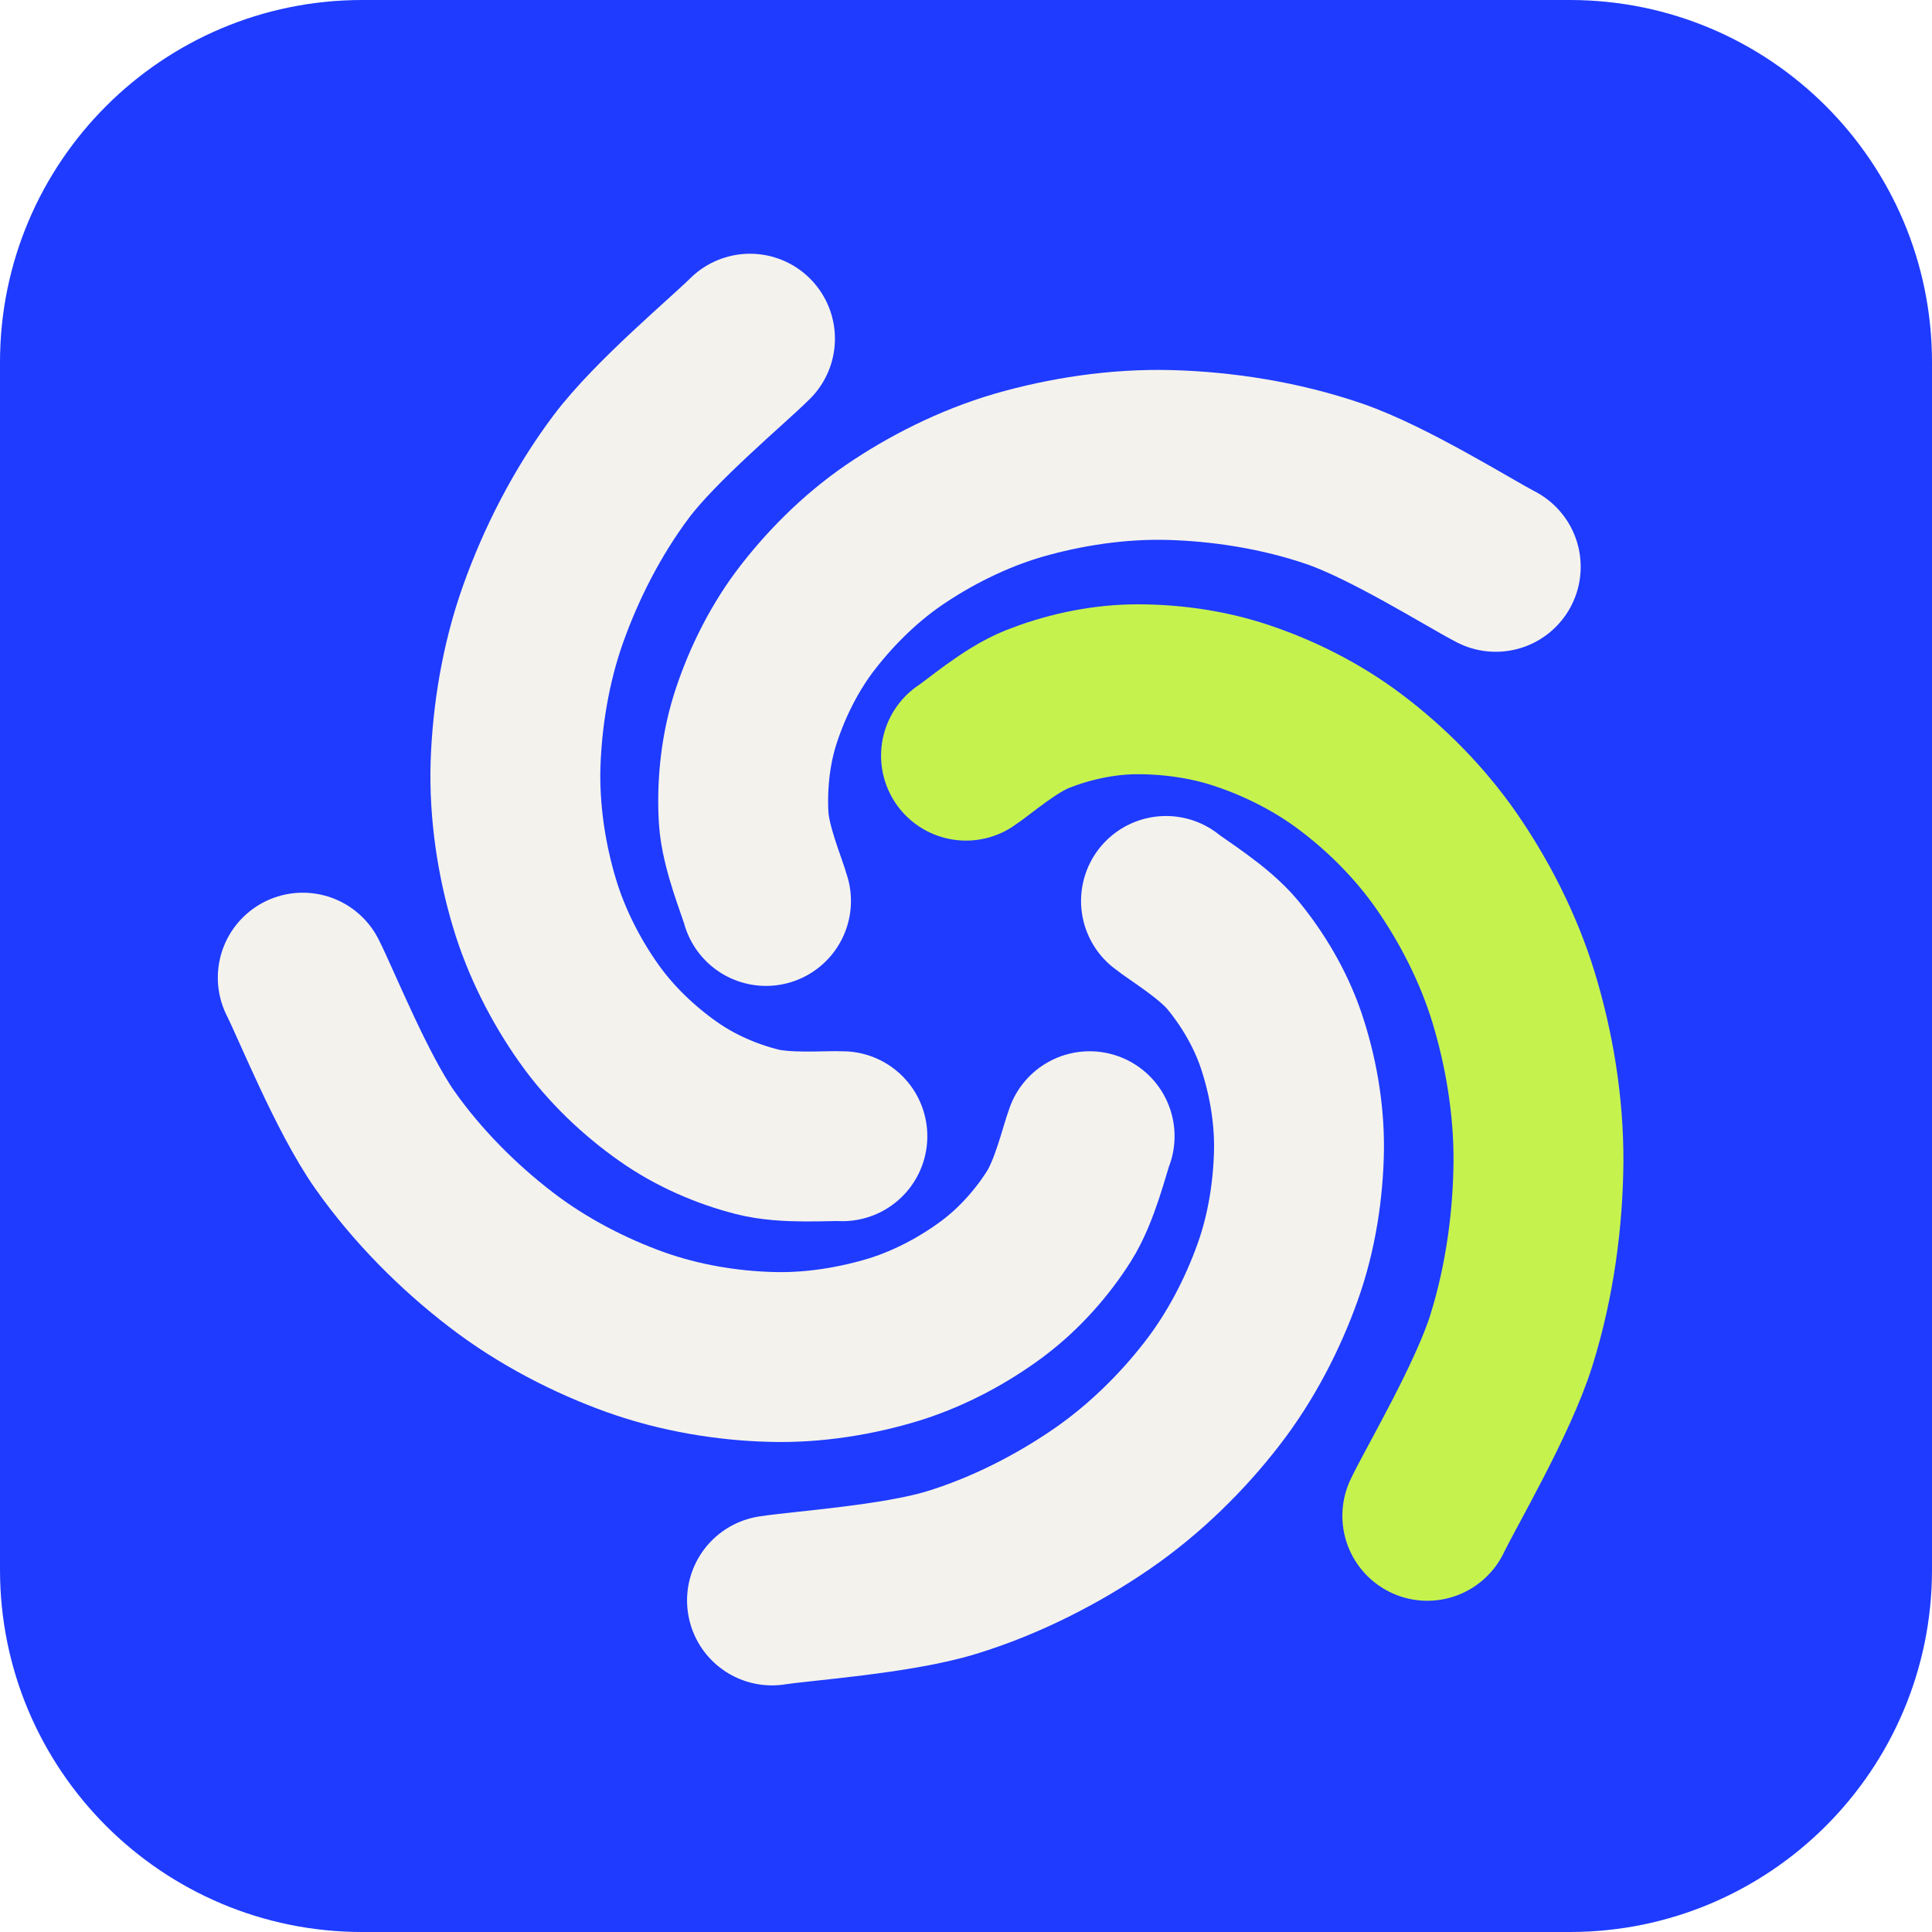
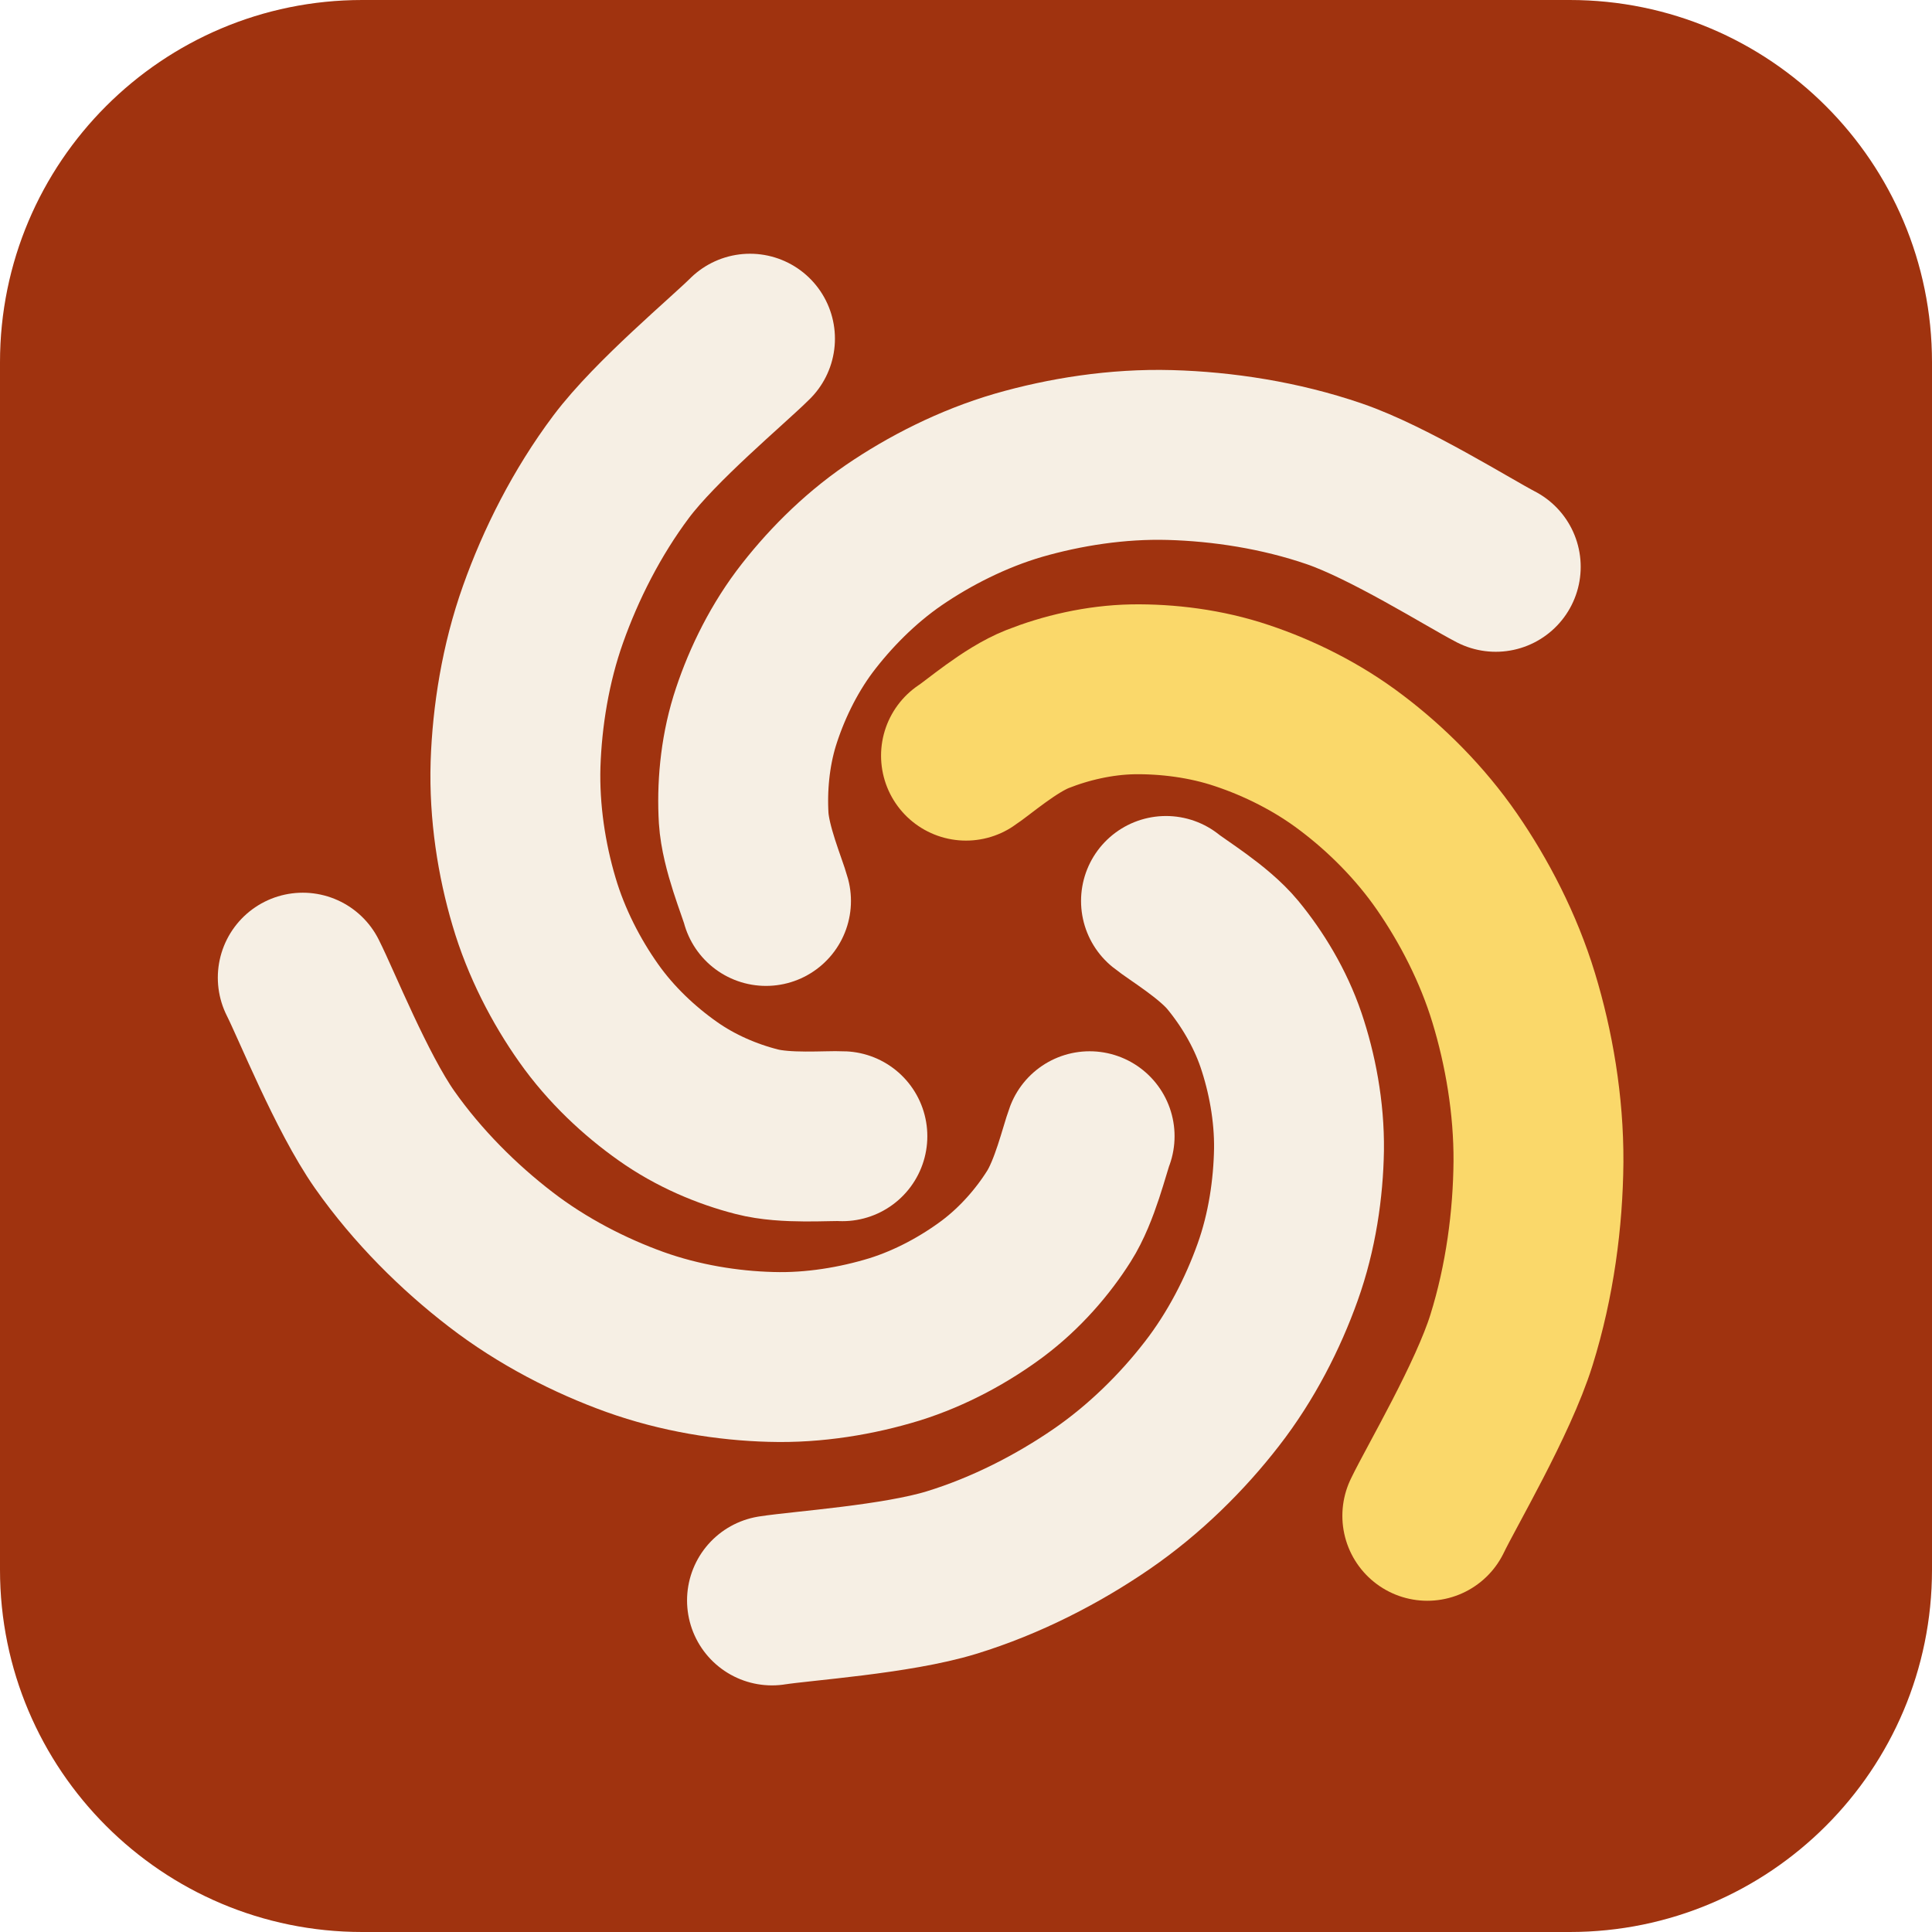
<svg xmlns="http://www.w3.org/2000/svg" viewBox="0 0 32 32">
-   <rect width="32" height="32" rx="6" fill="#1E3BFF" />
+   <rect width="32" height="32" rx="6" fill="#A0330F" />
  <g transform="translate(2.6 2.6) scale(.268)">
    <g fill="none" stroke-width="10.5" stroke-linecap="round">
-       <path d="M50 37C50.74 36.52 52.7 34.8 54.42 34.12C56.14 33.44 58.21 32.94 60.32 32.9C62.42 32.87 64.81 33.15 67.06 33.91C69.31 34.66 71.72 35.84 73.83 37.45C75.95 39.05 78.06 41.14 79.73 43.56C81.4 45.98 82.91 48.88 83.85 51.97C84.79 55.06 85.4 58.58 85.38 62.1C85.35 65.63 84.85 69.47 83.71 73.12C82.57 76.77 79.38 82.17 78.51 83.98" stroke="#C6F24E" />
-       <path d="M62.36 45.98C63.05 46.54 65.3 47.88 66.49 49.32C67.67 50.75 68.79 52.58 69.47 54.58C70.15 56.59 70.61 58.96 70.58 61.35C70.54 63.74 70.16 66.41 69.26 68.92C68.36 71.44 67.01 74.11 65.19 76.45C63.38 78.79 61.05 81.11 58.37 82.95C55.69 84.79 52.49 86.45 49.1 87.49C45.71 88.53 39.86 88.92 38.01 89.21" stroke="#F4F2EC" />
-       <path d="M57.64 60.52C57.33 61.34 56.74 63.9 55.74 65.47C54.75 67.04 53.35 68.66 51.66 69.93C49.96 71.2 47.85 72.37 45.57 73.08C43.28 73.78 40.62 74.24 37.95 74.16C35.28 74.09 32.33 73.62 29.54 72.62C26.76 71.62 23.82 70.12 21.25 68.14C18.67 66.16 16.11 63.63 14.07 60.73C12.03 57.82 9.85 52.38 9.01 50.72" stroke="#F4F2EC" />
-       <path d="M42.36 60.52C41.48 60.47 38.87 60.71 37.06 60.24C35.26 59.78 33.29 58.96 31.56 57.73C29.83 56.51 28.06 54.87 26.68 52.91C25.3 50.96 24.05 48.57 23.3 46.01C22.54 43.45 22.07 40.49 22.16 37.53C22.26 34.58 22.77 31.32 23.86 28.26C24.95 25.19 26.56 21.98 28.69 19.14C30.82 16.3 35.33 12.55 36.65 11.23" stroke="#F4F2EC" />
-       <path d="M37.64 45.98C37.41 45.13 36.38 42.72 36.26 40.86C36.15 39.01 36.32 36.87 36.94 34.85C37.57 32.83 38.59 30.64 40.02 28.72C41.46 26.81 43.34 24.88 45.54 23.37C47.75 21.86 50.41 20.5 53.25 19.67C56.1 18.85 59.35 18.33 62.6 18.42C65.85 18.51 69.41 19.05 72.76 20.2C76.12 21.35 81.08 24.47 82.74 25.33" stroke="#F4F2EC" />
+       <path d="M50 37C50.74 36.52 52.7 34.8 54.42 34.12C56.14 33.44 58.21 32.94 60.32 32.9C62.42 32.87 64.81 33.15 67.06 33.91C69.31 34.66 71.72 35.84 73.83 37.45C75.95 39.05 78.06 41.14 79.73 43.56C81.4 45.98 82.91 48.88 83.85 51.97C84.79 55.06 85.4 58.58 85.38 62.1C85.35 65.63 84.85 69.47 83.71 73.12C82.57 76.77 79.38 82.17 78.51 83.98" stroke="#FAD86A" />
+       <path d="M62.36 45.98C63.05 46.54 65.3 47.88 66.49 49.32C67.67 50.75 68.79 52.58 69.47 54.58C70.15 56.59 70.61 58.96 70.58 61.35C70.54 63.74 70.16 66.41 69.26 68.92C68.36 71.44 67.01 74.11 65.19 76.45C63.38 78.79 61.05 81.11 58.37 82.95C55.69 84.79 52.49 86.45 49.1 87.49C45.71 88.53 39.86 88.92 38.01 89.21" stroke="#F6EFE4" />
+       <path d="M57.64 60.52C57.33 61.34 56.74 63.9 55.74 65.47C54.75 67.04 53.35 68.66 51.66 69.93C49.96 71.2 47.85 72.37 45.57 73.08C43.28 73.78 40.62 74.24 37.95 74.16C35.28 74.09 32.33 73.62 29.54 72.62C26.76 71.62 23.82 70.12 21.25 68.14C18.67 66.16 16.11 63.63 14.07 60.73C12.03 57.82 9.85 52.38 9.01 50.72" stroke="#F6EFE4" />
+       <path d="M42.36 60.52C41.48 60.47 38.87 60.71 37.06 60.24C35.26 59.78 33.29 58.96 31.56 57.73C29.83 56.51 28.06 54.87 26.68 52.91C25.3 50.96 24.05 48.57 23.3 46.01C22.54 43.45 22.07 40.49 22.16 37.53C22.26 34.58 22.77 31.32 23.86 28.26C24.95 25.19 26.56 21.98 28.69 19.14C30.82 16.3 35.33 12.55 36.65 11.23" stroke="#F6EFE4" />
+       <path d="M37.64 45.98C37.41 45.13 36.38 42.72 36.26 40.86C36.15 39.01 36.32 36.87 36.94 34.85C37.57 32.83 38.59 30.64 40.02 28.72C41.46 26.81 43.34 24.88 45.54 23.37C47.75 21.86 50.41 20.5 53.25 19.67C56.1 18.85 59.35 18.33 62.6 18.42C65.85 18.51 69.41 19.05 72.76 20.2C76.12 21.35 81.08 24.47 82.74 25.33" stroke="#F6EFE4" />
    </g>
  </g>
</svg>
